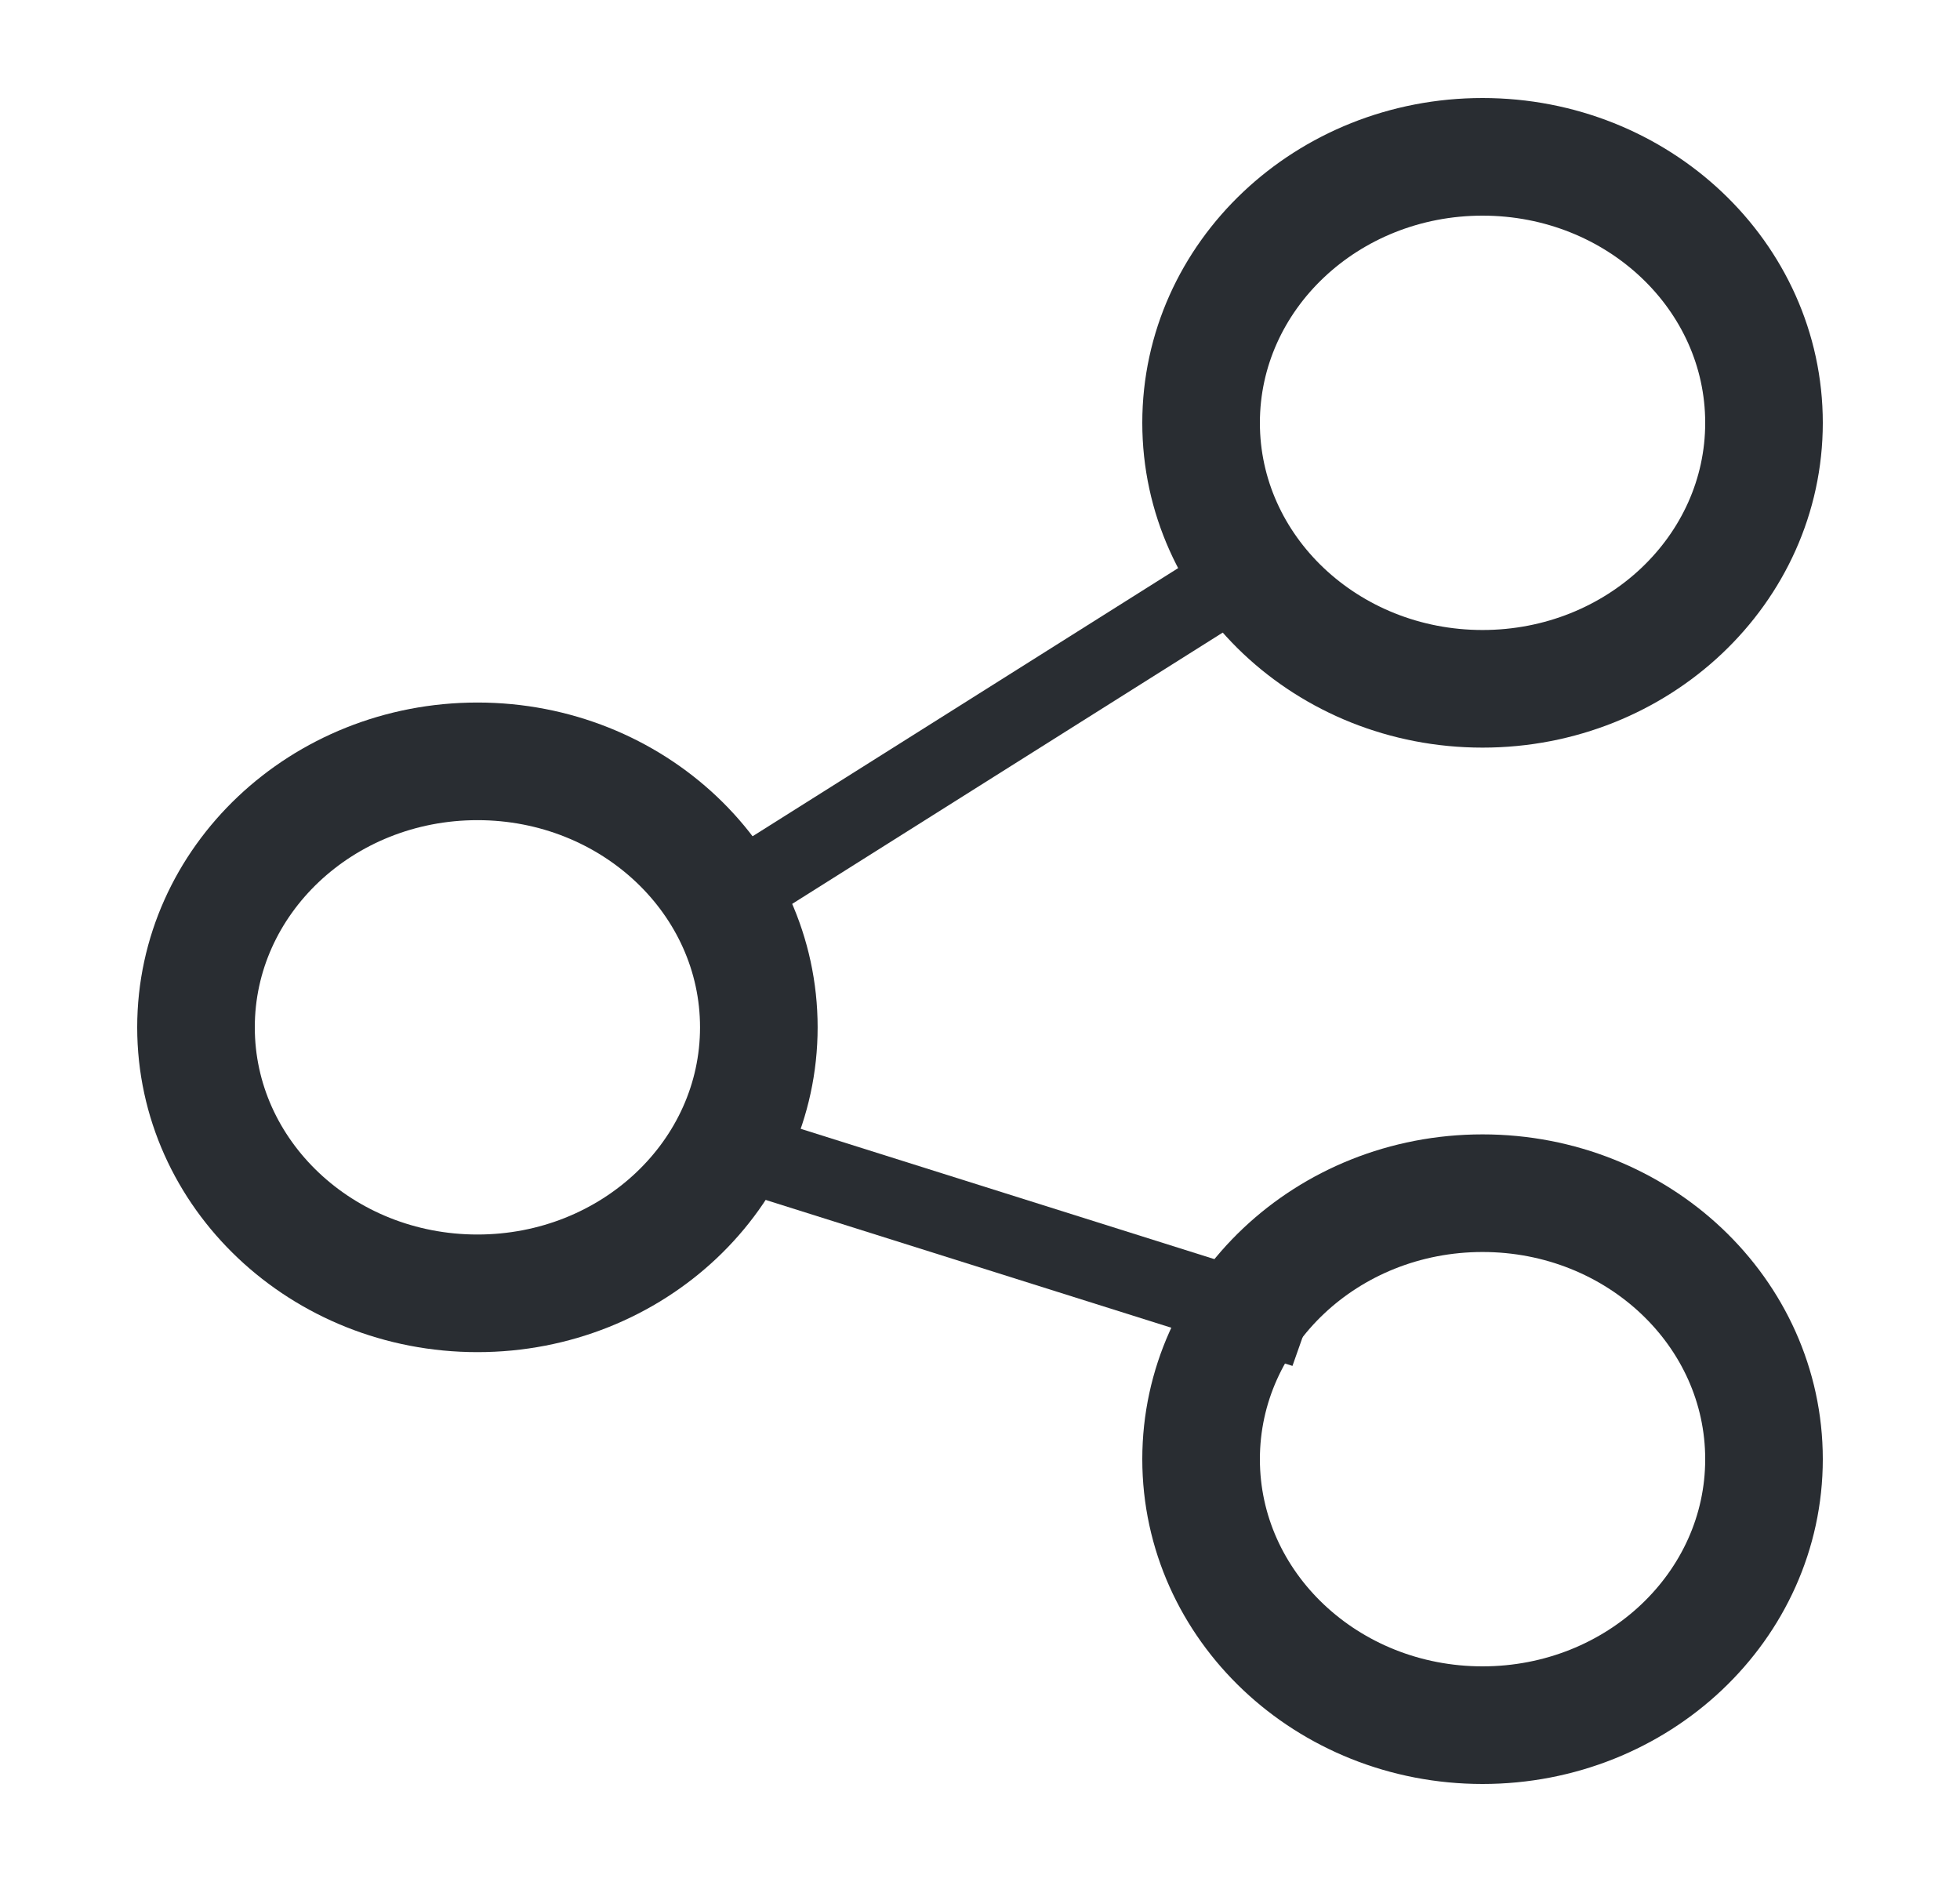
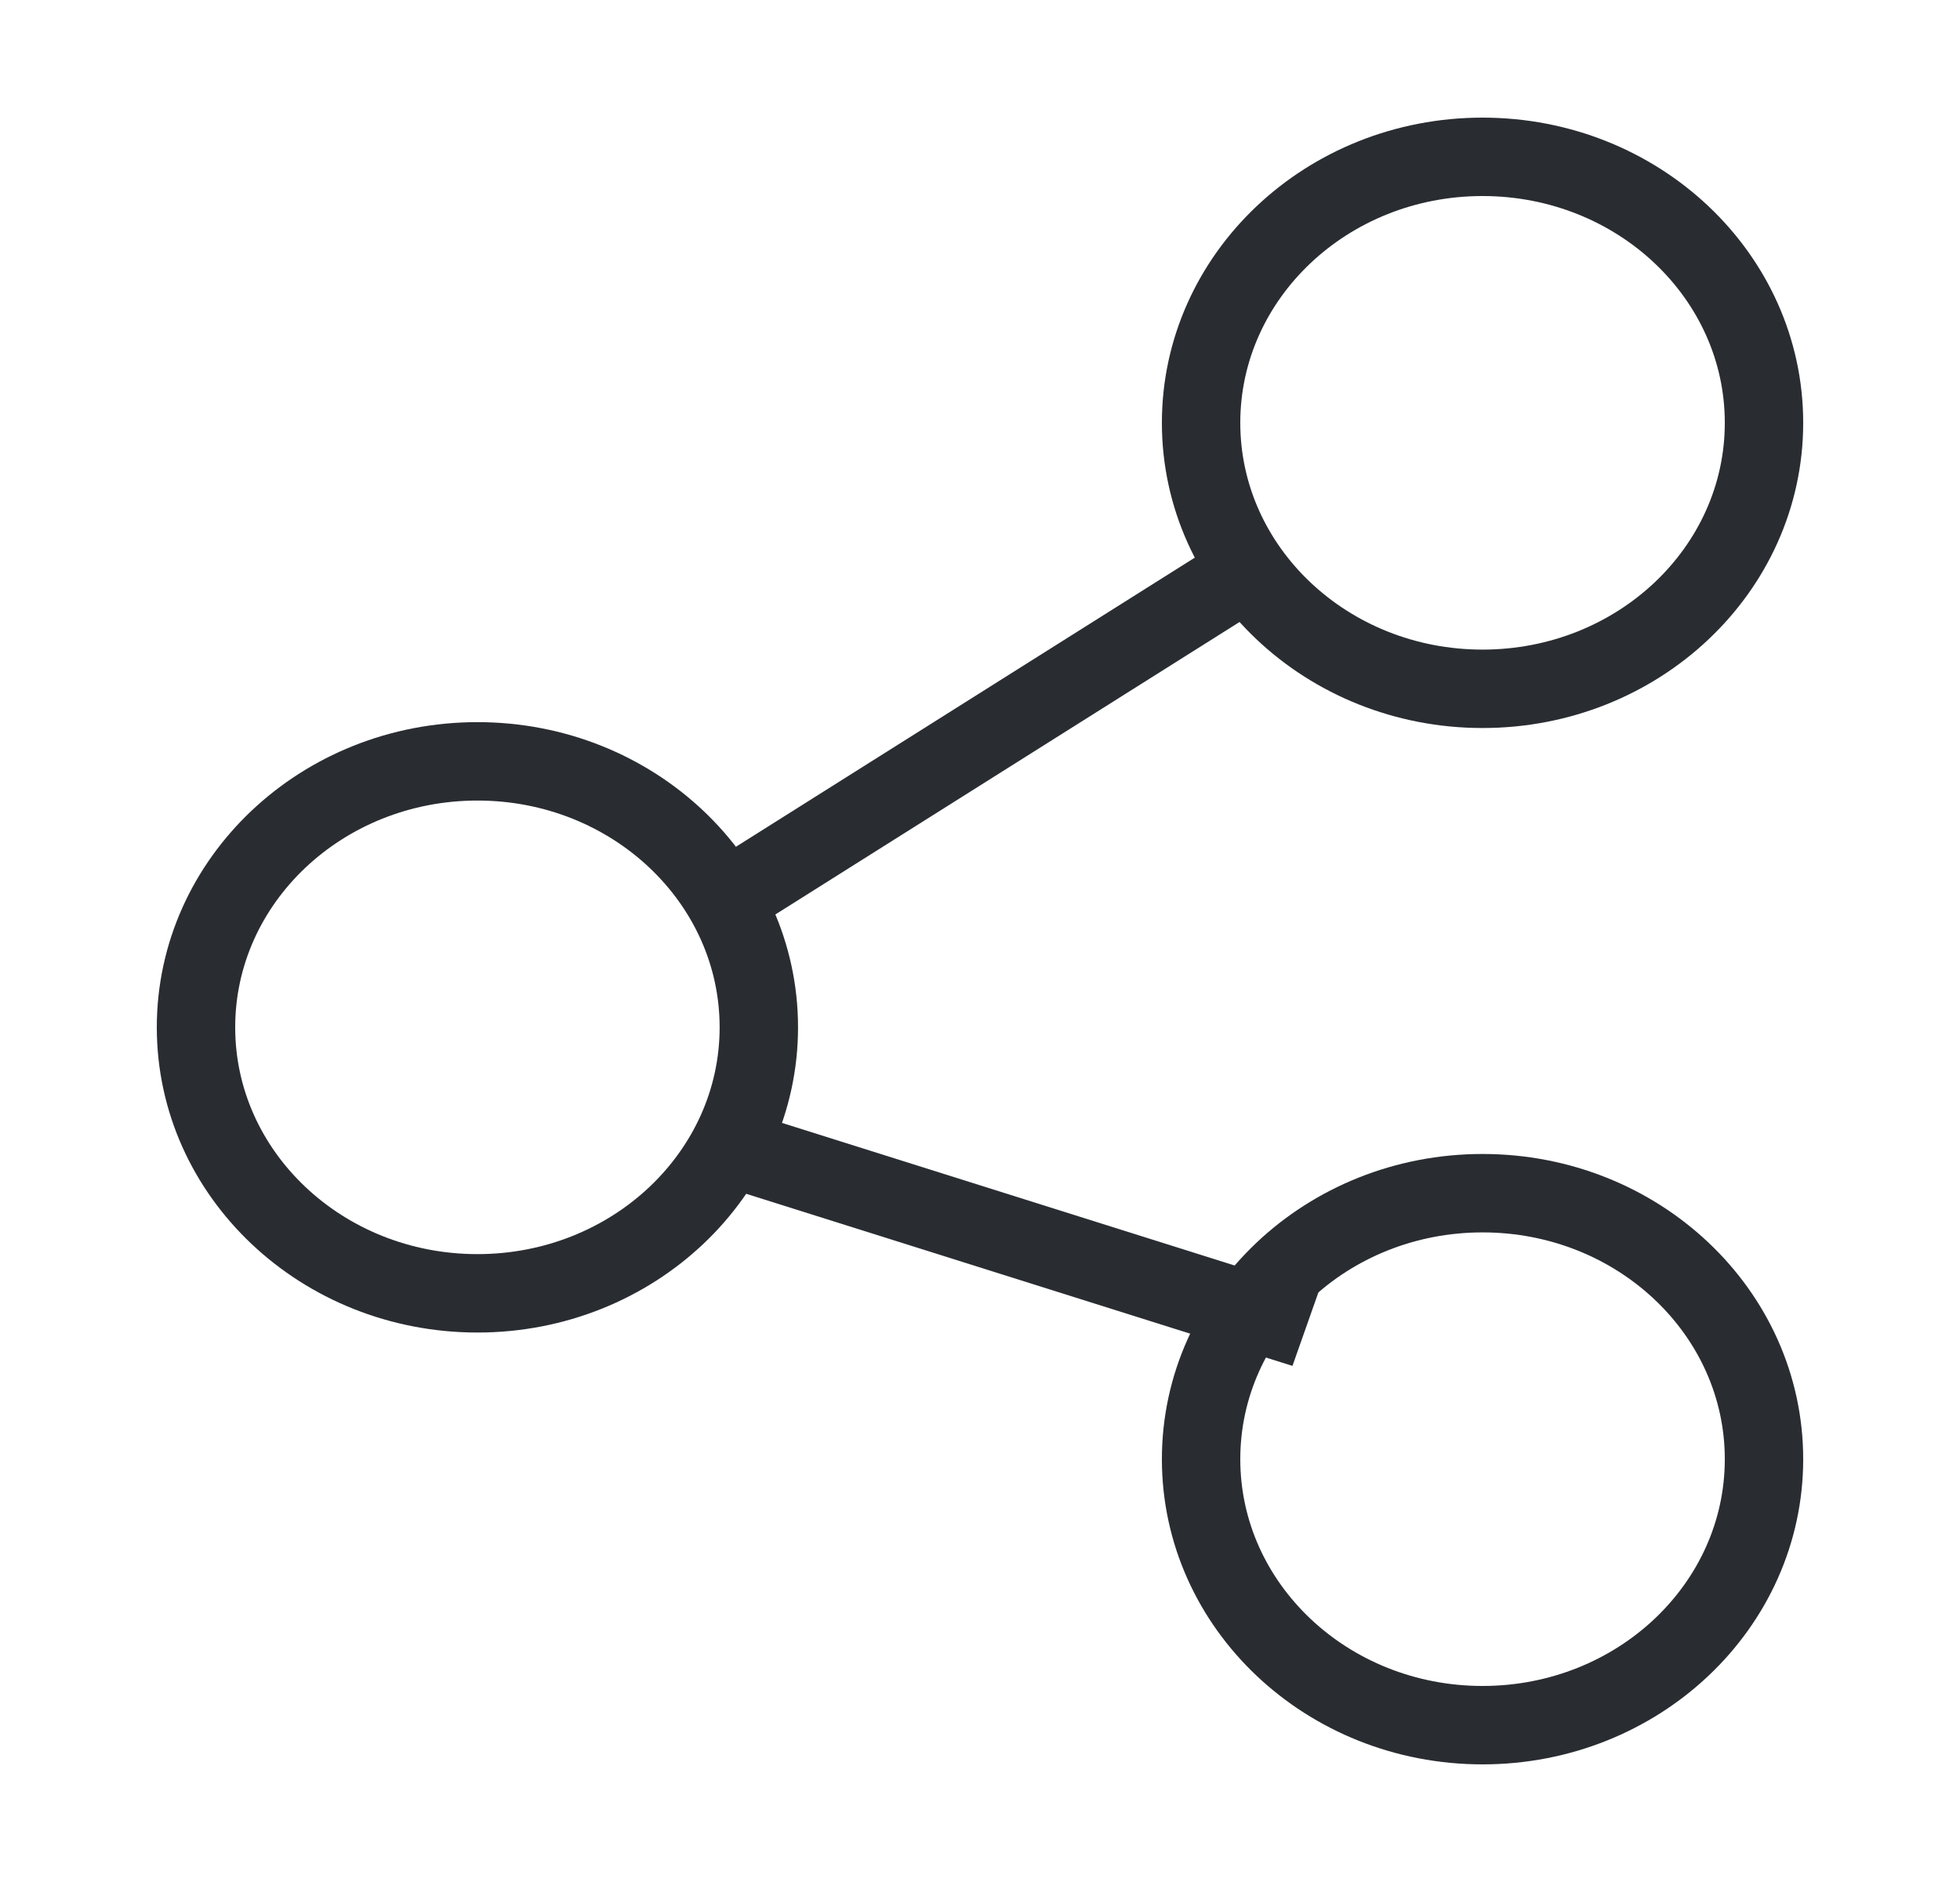
<svg xmlns="http://www.w3.org/2000/svg" width="25" height="24" viewBox="0 0 25 24" fill="none">
-   <path d="M18.91 8.784C20.893 8.784 22.5 7.265 22.5 5.392C22.5 3.519 20.893 2 18.91 2C16.927 2 15.32 3.519 15.32 5.392C15.32 7.265 16.927 8.784 18.91 8.784Z" stroke="#292D32" stroke-width="1.5" stroke-miterlimit="10" />
-   <path d="M6.09 16.493C8.072 16.493 9.679 14.974 9.679 13.101C9.679 11.228 8.072 9.709 6.09 9.709C4.107 9.709 2.5 11.228 2.5 13.101C2.5 14.974 4.107 16.493 6.09 16.493Z" stroke="#292D32" stroke-width="1.5" stroke-miterlimit="10" />
-   <path d="M18.91 22C20.893 22 22.5 20.481 22.5 18.608C22.5 16.735 20.893 15.216 18.91 15.216C16.927 15.216 15.32 16.735 15.32 18.608C15.32 20.481 16.927 22 18.91 22Z" stroke="#292D32" stroke-width="1.5" stroke-miterlimit="10" />
+   <path d="M18.91 8.784C20.893 8.784 22.5 7.265 22.5 5.392C22.5 3.519 20.893 2 18.91 2C16.927 2 15.32 3.519 15.32 5.392C15.32 7.265 16.927 8.784 18.91 8.784Z" stroke="#292D32" strokeWidth="1.5" strokeMiterlimit="10" />
+   <path d="M6.09 16.493C8.072 16.493 9.679 14.974 9.679 13.101C9.679 11.228 8.072 9.709 6.09 9.709C4.107 9.709 2.5 11.228 2.5 13.101C2.5 14.974 4.107 16.493 6.09 16.493Z" stroke="#292D32" strokeWidth="1.5" strokeMiterlimit="10" />
+   <path d="M18.91 22C20.893 22 22.5 20.481 22.5 18.608C22.5 16.735 20.893 15.216 18.91 15.216C16.927 15.216 15.32 16.735 15.32 18.608C15.32 20.481 16.927 22 18.91 22Z" stroke="#292D32" strokeWidth="1.5" strokeMiterlimit="10" />
  <line y1="-0.5" x2="8.265" y2="-0.5" transform="matrix(0.846108 -0.533011 0.576484 0.817109 9.49219 11.9121)" stroke="#292D32" />
  <line y1="-0.5" x2="7.332" y2="-0.5" transform="matrix(0.953805 0.300427 -0.332667 0.943044 9.49219 15.2158)" stroke="#292D32" />
</svg>
